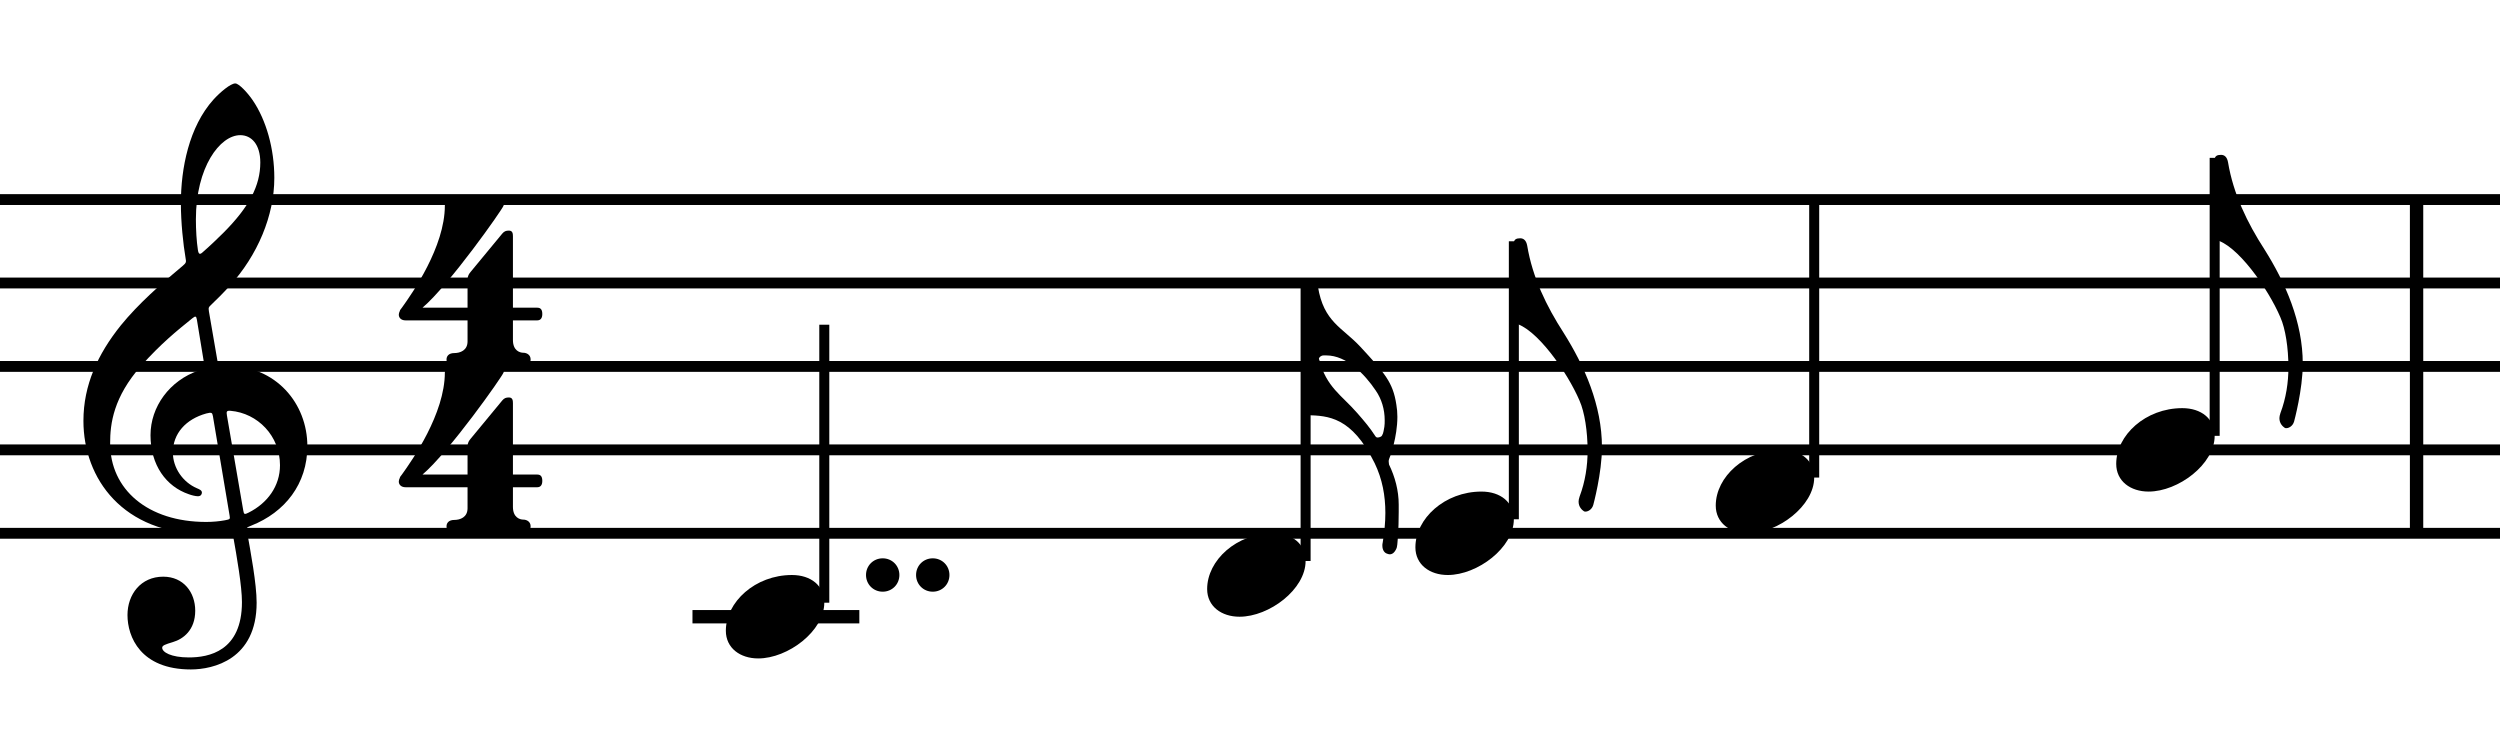
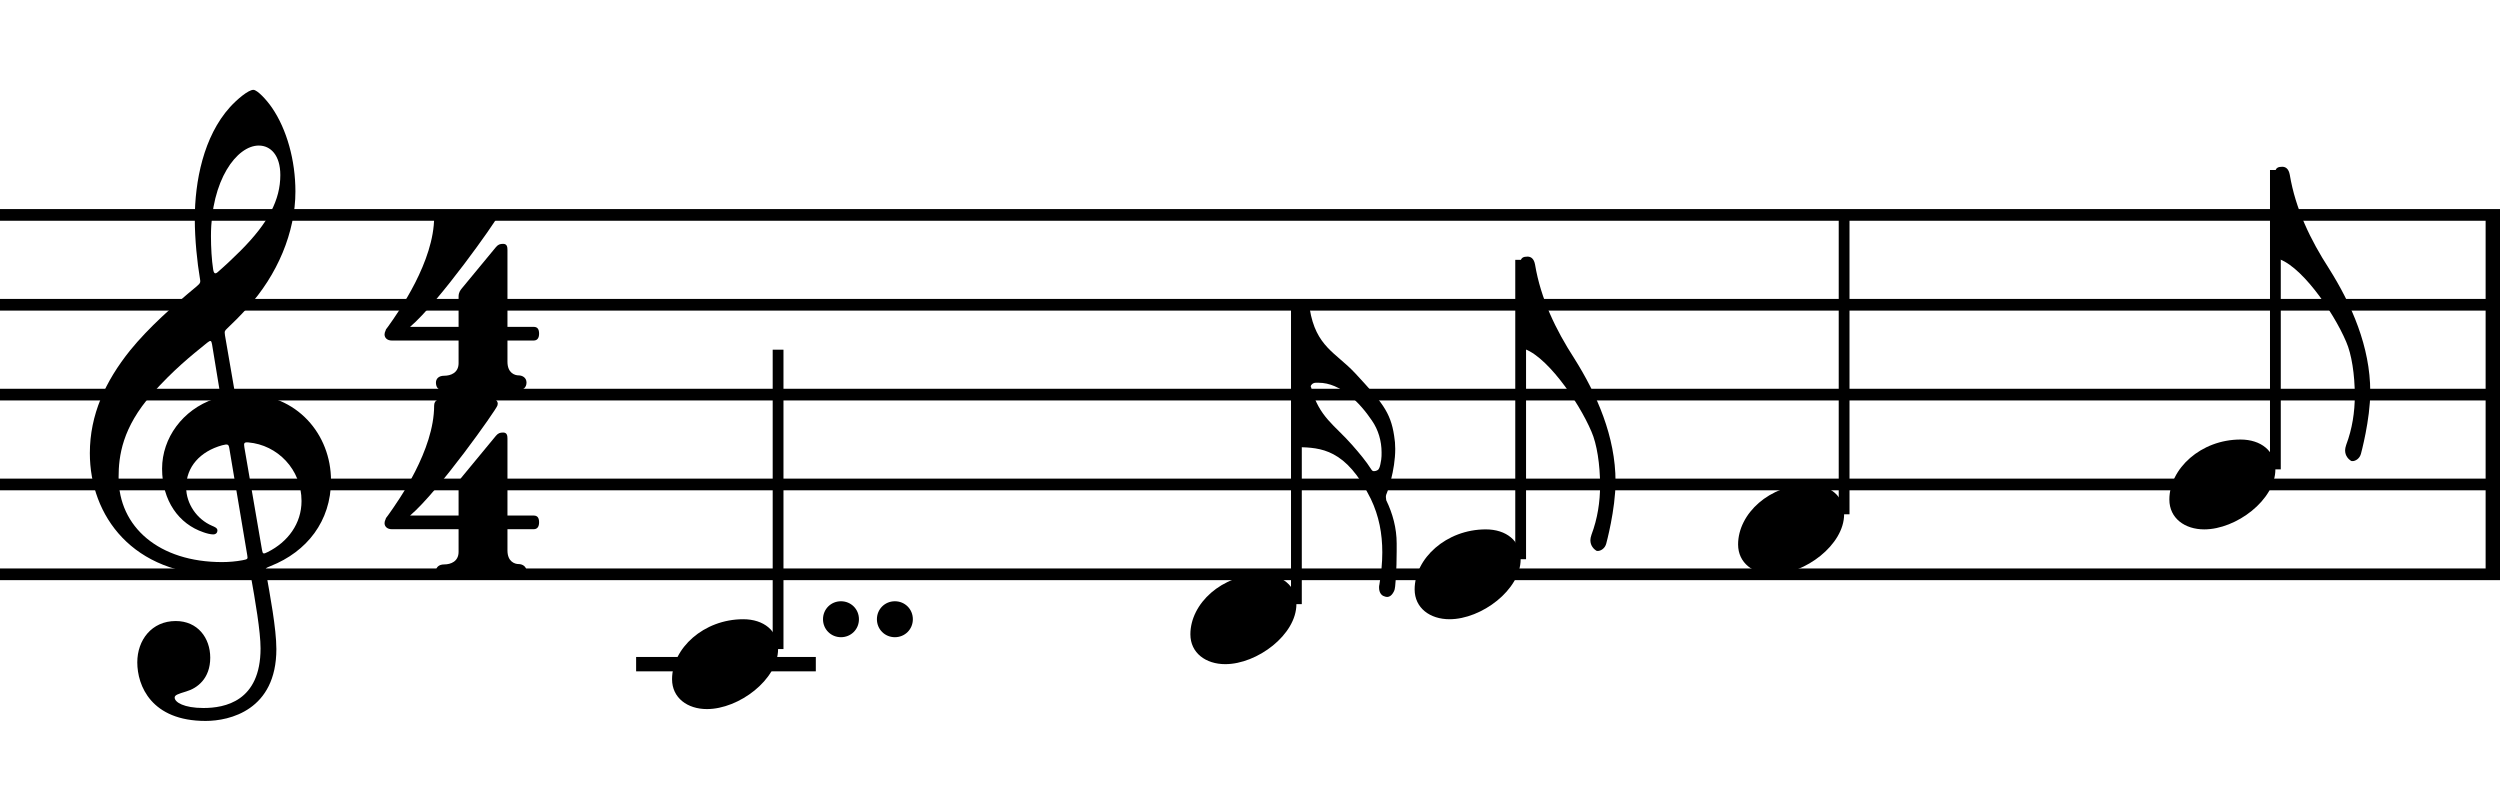
- <svg xmlns="http://www.w3.org/2000/svg" width="134.842pt" height="40.608pt" viewBox="0 0 134.842 40.608" role="img" color="#000" aria-labelledby="title description">
+ <svg xmlns="http://www.w3.org/2000/svg" width="125.212pt" height="40.608pt" viewBox="0 0 125.212 40.608" role="img" color="#000">
  <defs>
    <path id="music-74" d="M1.504 1.66C1.496 1.708 1.504 1.712 1.528 1.736C1.592 1.796 1.676 1.88 1.752 1.964C2.088 2.332 2.288 2.808 2.288 3.26C2.288 3.608 2.192 3.952 2.028 4.192C1.968 4.28 1.864 4.392 1.82 4.392C1.764 4.392 1.64 4.288 1.56 4.2C1.264 3.872 1.168 3.372 1.168 2.956C1.168 2.724 1.196 2.464 1.224 2.3C1.232 2.252 1.236 2.244 1.188 2.204C0.932 1.992 0.656 1.748 0.448 1.492C0.172 1.148 0 0.776 0 0.348C0 -0.348 0.476 -1.008 1.456 -1.008C1.548 -1.008 1.652 -1 1.732 -0.984C1.776 -0.976 1.784 -0.972 1.792 -1.02C1.84 -1.288 1.9 -1.636 1.9 -1.824C1.9 -2.416 1.5 -2.488 1.264 -2.488C1.048 -2.488 0.944 -2.424 0.944 -2.372C0.944 -2.344 0.98 -2.332 1.072 -2.304C1.196 -2.268 1.34 -2.16 1.34 -1.928C1.34 -1.708 1.2 -1.52 0.956 -1.52C0.688 -1.52 0.528 -1.732 0.528 -1.98C0.528 -2.24 0.684 -2.632 1.288 -2.632C1.556 -2.632 2.076 -2.512 2.076 -1.832C2.076 -1.604 2.004 -1.224 1.96 -0.976C1.952 -0.928 1.956 -0.932 2.012 -0.908C2.416 -0.748 2.684 -0.408 2.684 0.044C2.684 0.556 2.308 1.008 1.72 1.008C1.616 1.008 1.616 1.008 1.604 1.08ZM1.88 3.772C2.012 3.772 2.12 3.664 2.12 3.444C2.12 3.168 1.988 2.912 1.676 2.6C1.612 2.536 1.516 2.444 1.424 2.364C1.396 2.34 1.38 2.344 1.372 2.396C1.356 2.5 1.348 2.636 1.348 2.764C1.348 3.388 1.636 3.772 1.88 3.772ZM1.444 1.048C1.456 0.972 1.456 0.976 1.384 0.952C1.032 0.832 0.804 0.516 0.804 0.176C0.804 -0.184 0.992 -0.44 1.264 -0.532C1.296 -0.544 1.344 -0.556 1.372 -0.556C1.404 -0.556 1.42 -0.536 1.42 -0.512C1.42 -0.484 1.388 -0.472 1.36 -0.46C1.192 -0.388 1.072 -0.216 1.072 -0.032C1.072 0.196 1.228 0.368 1.472 0.436C1.536 0.452 1.544 0.448 1.552 0.404L1.752 -0.788C1.76 -0.832 1.756 -0.832 1.696 -0.844C1.632 -0.856 1.552 -0.864 1.472 -0.864C0.772 -0.864 0.32 -0.476 0.32 0.08C0.32 0.316 0.36 0.632 0.692 1.008C0.932 1.276 1.116 1.424 1.304 1.576C1.344 1.608 1.352 1.604 1.36 1.56ZM1.72 0.412C1.712 0.46 1.716 0.472 1.764 0.468C2.088 0.44 2.356 0.168 2.356 -0.184C2.356 -0.436 2.204 -0.64 1.98 -0.752C1.932 -0.776 1.924 -0.776 1.916 -0.728Z" />
    <path id="music-126" d="M1.448 -0.296L1.448 0.56C1.448 0.592 1.444 0.628 1.4 0.628C1.364 0.628 1.344 0.62 1.32 0.592L0.94 0.132C0.924 0.112 0.904 0.088 0.904 0.04L0.904 -0.296L0.364 -0.296C0.684 -0.024 1.324 0.884 1.336 0.928C1.336 0.936 1.34 0.94 1.34 0.948C1.34 0.98 1.312 1.004 1.28 1.004C1.244 1.004 1.08 0.996 1.008 0.996C0.936 0.996 0.756 1.004 0.724 1.004C0.688 1.004 0.632 0.992 0.632 0.928C0.632 0.432 0.24 -0.124 0.12 -0.292L0.096 -0.324C0.096 -0.328 0.092 -0.332 0.092 -0.336C0.084 -0.352 0.08 -0.368 0.08 -0.38C0.08 -0.42 0.112 -0.448 0.16 -0.448L0.904 -0.448L0.904 -0.7C0.904 -0.808 0.816 -0.84 0.744 -0.84C0.68 -0.84 0.652 -0.876 0.652 -0.916C0.652 -0.956 0.668 -1 0.728 -1L1.58 -1C1.62 -1 1.66 -0.972 1.66 -0.916C1.66 -0.86 1.612 -0.836 1.572 -0.836C1.532 -0.836 1.448 -0.812 1.448 -0.684L1.448 -0.448L1.74 -0.448C1.78 -0.448 1.8 -0.42 1.8 -0.372C1.8 -0.324 1.784 -0.296 1.74 -0.296Z" />
    <path id="music-158" d="M0.388 -0.5C0.744 -0.5 1.18 -0.172 1.18 0.168C1.18 0.372 1.02 0.5 0.792 0.5C0.352 0.5 0 0.176 0 -0.168C0 -0.376 0.172 -0.5 0.388 -0.5Z" />
    <path id="music-459" d="M0.4 0C0.4 0.112 0.312 0.2 0.2 0.2C0.088 0.2 0 0.112 0 0C0 -0.112 0.088 -0.2 0.2 -0.2C0.312 -0.2 0.4 -0.112 0.4 0Z" />
    <path id="music-517" d="M0.952 -3.16C0.952 -3.16 1.056 -2.78 1.056 -2.468C1.056 -1.968 0.848 -1.496 0.596 -1.096C0.392 -0.78 0.224 -0.436 0.16 -0.052C0.148 0.012 0.116 0.036 0.076 0.036C0.032 0.036 0 0.024 0 -0.024L0 -0.98C0.264 -1.028 0.644 -1.572 0.788 -1.912C0.848 -2.048 0.884 -2.276 0.884 -2.512C0.884 -2.692 0.856 -2.88 0.788 -3.06C0.78 -3.084 0.776 -3.104 0.776 -3.12C0.776 -3.184 0.816 -3.22 0.84 -3.236C0.844 -3.24 0.852 -3.24 0.86 -3.24C0.888 -3.24 0.936 -3.216 0.952 -3.16Z" />
    <path id="music-519" d="M1.088 -3.184C1.104 -3.164 1.116 -2.936 1.116 -2.744L1.116 -2.656C1.116 -2.488 1.072 -2.324 1 -2.176C1 -2.164 0.996 -2.156 0.996 -2.14C0.996 -2.132 0.996 -2.124 1 -2.112C1.012 -2.088 1.1 -1.848 1.1 -1.604C1.1 -1.552 1.096 -1.508 1.088 -1.46C1.048 -1.188 0.944 -1.076 0.656 -0.764C0.44 -0.532 0.216 -0.468 0.148 -0.044C0.14 0 0.092 0.008 0.068 0.008C0.044 0.008 0 -0.004 0 -0.032L0 -1.584L0.02 -1.584C0.268 -1.592 0.552 -1.6 0.828 -2.16C0.92 -2.352 0.956 -2.548 0.956 -2.756C0.956 -2.872 0.944 -2.992 0.924 -3.112C0.92 -3.128 0.92 -3.136 0.92 -3.148C0.92 -3.204 0.948 -3.236 0.976 -3.244C0.988 -3.248 0.996 -3.252 1.008 -3.252C1.036 -3.252 1.064 -3.236 1.088 -3.184ZM0.836 -1.836C0.772 -1.736 0.704 -1.656 0.62 -1.56C0.432 -1.344 0.248 -1.248 0.164 -0.92C0.16 -0.916 0.16 -0.912 0.16 -0.908C0.16 -0.892 0.184 -0.868 0.216 -0.868L0.248 -0.868C0.492 -0.868 0.708 -1.092 0.84 -1.288C0.912 -1.392 0.948 -1.516 0.948 -1.644C0.948 -1.672 0.948 -1.696 0.944 -1.724C0.936 -1.756 0.936 -1.796 0.916 -1.828C0.912 -1.84 0.884 -1.852 0.864 -1.852C0.852 -1.852 0.844 -1.848 0.836 -1.836Z" />
  </defs>
  <g fill="currentColor" stroke="currentColor">
    <g class="system" data-first-measure="1" transform="translate(0 0)">
      <g class="staff" data-staff="1">
        <g class="measure" data-measure="0">
-           <path class="staff-line" d="M0 10.764L134.842 10.764" fill="none" stroke-width="0.585" />
-           <path class="staff-line" d="M0 15.264L134.842 15.264" fill="none" stroke-width="0.585" />
-           <path class="staff-line" d="M0 19.764L134.842 19.764" fill="none" stroke-width="0.585" />
-           <path class="staff-line" d="M0 24.264L134.842 24.264" fill="none" stroke-width="0.585" />
-           <path class="staff-line" d="M0 28.764L134.842 28.764" fill="none" stroke-width="0.585" />
+           <path class="staff-line" d="M0 10.764L125.212 10.764" fill="none" stroke-width="0.585" />
+           <path class="staff-line" d="M0 15.264L125.212 15.264" fill="none" stroke-width="0.585" />
+           <path class="staff-line" d="M0 19.764L125.212 19.764" fill="none" stroke-width="0.585" />
+           <path class="staff-line" d="M0 24.264L125.212 24.264" fill="none" stroke-width="0.585" />
+           <path class="staff-line" d="M0 28.764L125.212 28.764" fill="none" stroke-width="0.585" />
          <use class="clef" href="#music-74" stroke="none" transform="translate(4.5 24.264) scale(4.5 -4.5)" />
-           <use class="signature" href="#music-126" stroke="none" transform="translate(21.15 15.264) scale(4.5 -4.5)" />
-           <use class="signature" href="#music-126" stroke="none" transform="translate(21.15 24.264) scale(4.5 -4.5)" />
+           <use class="signature" href="#music-126" stroke="none" transform="translate(18.9 15.039) scale(4.5 -4.5)" />
+           <use class="signature" href="#music-126" stroke="none" transform="translate(18.9 24.489) scale(4.5 -4.5)" />
        </g>
        <g class="measure" data-measure="1">
-           <use class="notehead" href="#music-158" stroke="none" transform="translate(39.15 33.264) scale(4.5 -4.5)" />
-           <use class="dot" href="#music-459" stroke="none" transform="translate(46.71 31.014) scale(4.5 -4.5)" />
-           <use class="dot" href="#music-459" stroke="none" transform="translate(49.41 31.014) scale(4.5 -4.5)" />
-           <path class="ledger" d="M37.35 33.264L46.35 33.264" fill="none" stroke-width="0.72" />
-           <path class="stem" d="M44.46 32.508L44.46 17.514" fill="none" stroke-width="0.54" />
-           <use class="notehead" href="#music-158" stroke="none" transform="translate(65.11 31.014) scale(4.5 -4.5)" />
-           <path class="stem" d="M70.42 30.258L70.42 15.264" fill="none" stroke-width="0.54" />
-           <use class="flag" href="#music-519" stroke="none" transform="translate(70.42 15.264) scale(4.5 -4.5)" />
-           <use class="notehead" href="#music-158" stroke="none" transform="translate(76.342 28.764) scale(4.5 -4.5)" />
-           <path class="stem" d="M81.652 28.008L81.652 13.014" fill="none" stroke-width="0.54" />
-           <use class="flag" href="#music-517" stroke="none" transform="translate(81.652 13.014) scale(4.5 -4.5)" />
-           <use class="notehead" href="#music-158" stroke="none" transform="translate(92.542 26.514) scale(4.5 -4.5)" />
-           <path class="stem" d="M97.852 25.758L97.852 10.764" fill="none" stroke-width="0.54" />
-           <use class="notehead" href="#music-158" stroke="none" transform="translate(114.142 24.264) scale(4.5 -4.5)" />
-           <path class="stem" d="M119.452 23.508L119.452 8.514" fill="none" stroke-width="0.54" />
-           <use class="flag" href="#music-517" stroke="none" transform="translate(119.452 8.514) scale(4.5 -4.5)" />
-           <path class="bar" d="M130.342 10.764L130.342 28.764" fill="none" stroke-width="0.72" />
+           <use class="notehead" href="#music-158" stroke="none" transform="translate(33.66 33.264) scale(4.5 -4.5)" />
+           <use class="dot" href="#music-459" stroke="none" transform="translate(41.22 31.014) scale(4.5 -4.5)" />
+           <use class="dot" href="#music-459" stroke="none" transform="translate(43.92 31.014) scale(4.5 -4.5)" />
+           <path class="ledger" d="M31.86 33.264L40.86 33.264" fill="none" stroke-width="0.72" />
+           <path class="stem" d="M38.97 32.508L38.97 17.514" fill="none" stroke-width="0.54" />
+           <use class="notehead" href="#music-158" stroke="none" transform="translate(59.62 31.014) scale(4.5 -4.5)" />
+           <path class="stem" d="M64.93 30.258L64.93 15.264" fill="none" stroke-width="0.54" />
+           <use class="flag" href="#music-519" stroke="none" transform="translate(64.93 15.264) scale(4.5 -4.5)" />
+           <use class="notehead" href="#music-158" stroke="none" transform="translate(70.852 28.764) scale(4.5 -4.5)" />
+           <path class="stem" d="M76.162 28.008L76.162 13.014" fill="none" stroke-width="0.54" />
+           <use class="flag" href="#music-517" stroke="none" transform="translate(76.162 13.014) scale(4.5 -4.5)" />
+           <use class="notehead" href="#music-158" stroke="none" transform="translate(87.052 26.514) scale(4.5 -4.5)" />
+           <path class="stem" d="M92.362 25.758L92.362 10.764" fill="none" stroke-width="0.54" />
+           <use class="notehead" href="#music-158" stroke="none" transform="translate(108.652 24.264) scale(4.5 -4.5)" />
+           <path class="stem" d="M113.962 23.508L113.962 8.514" fill="none" stroke-width="0.54" />
+           <use class="flag" href="#music-517" stroke="none" transform="translate(113.962 8.514) scale(4.5 -4.5)" />
+           <path class="bar" d="M124.852 10.764L124.852 28.764" fill="none" stroke-width="0.72" />
        </g>
      </g>
    </g>
  </g>
</svg>
